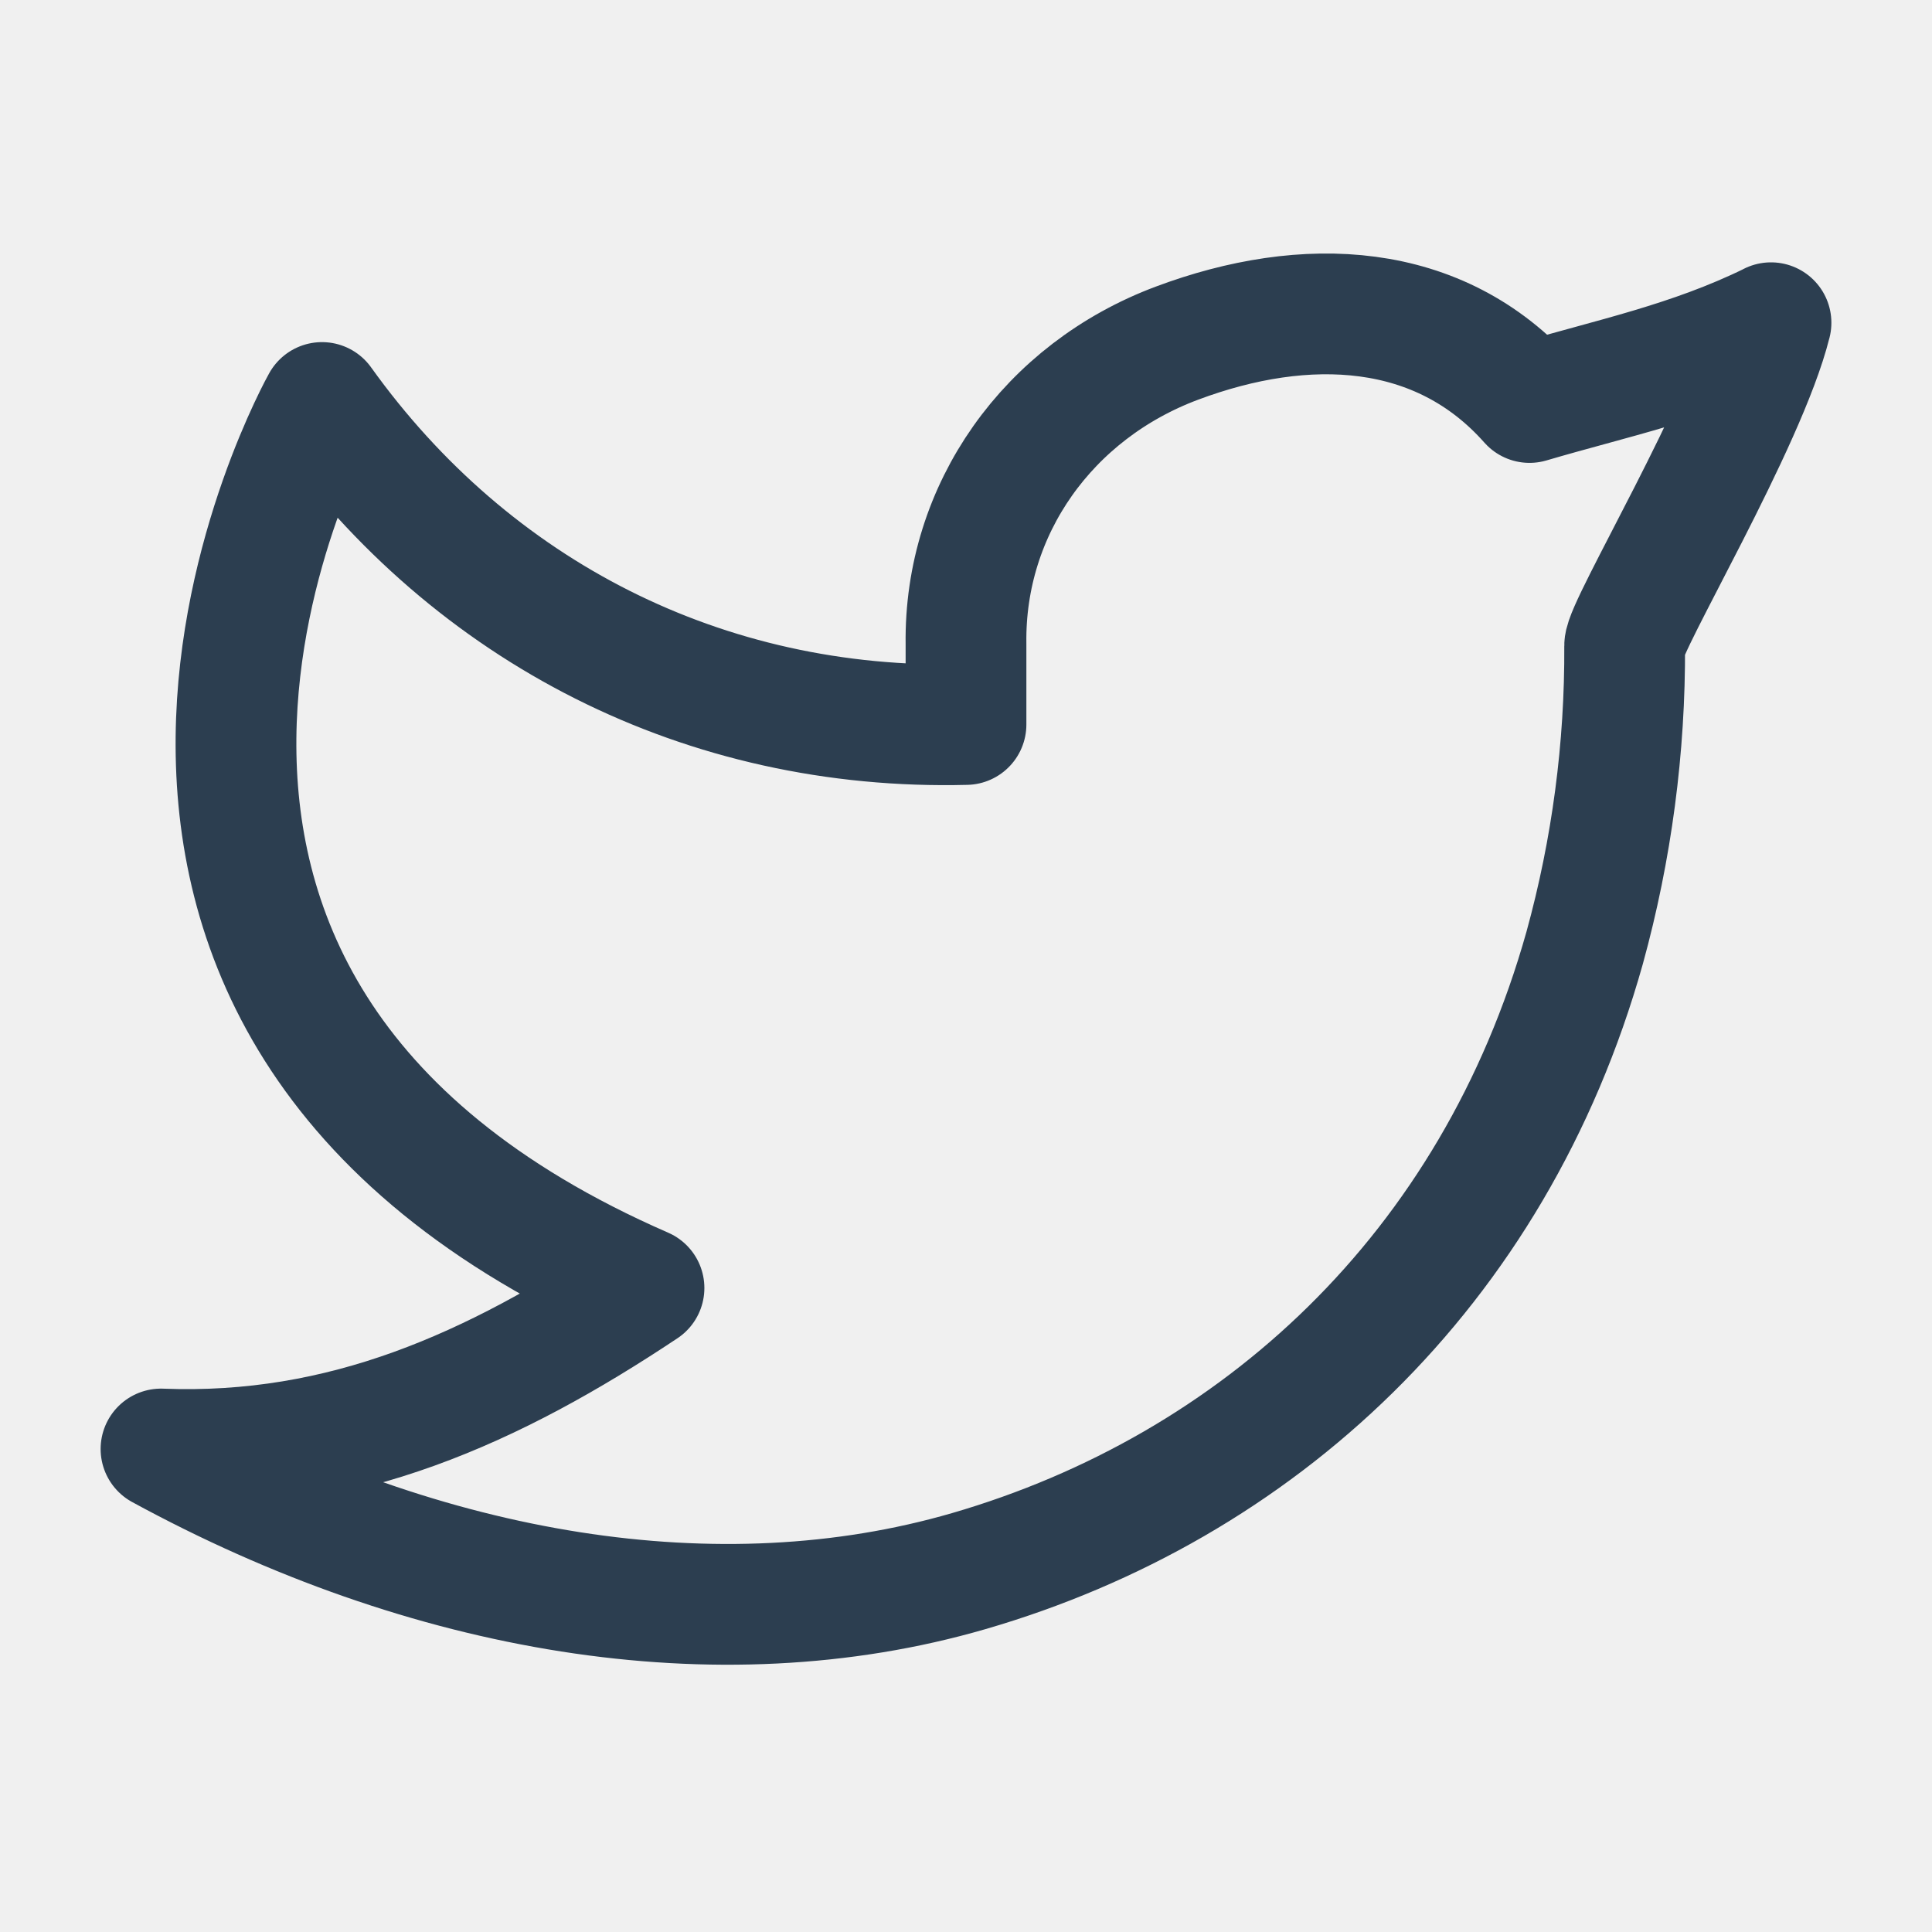
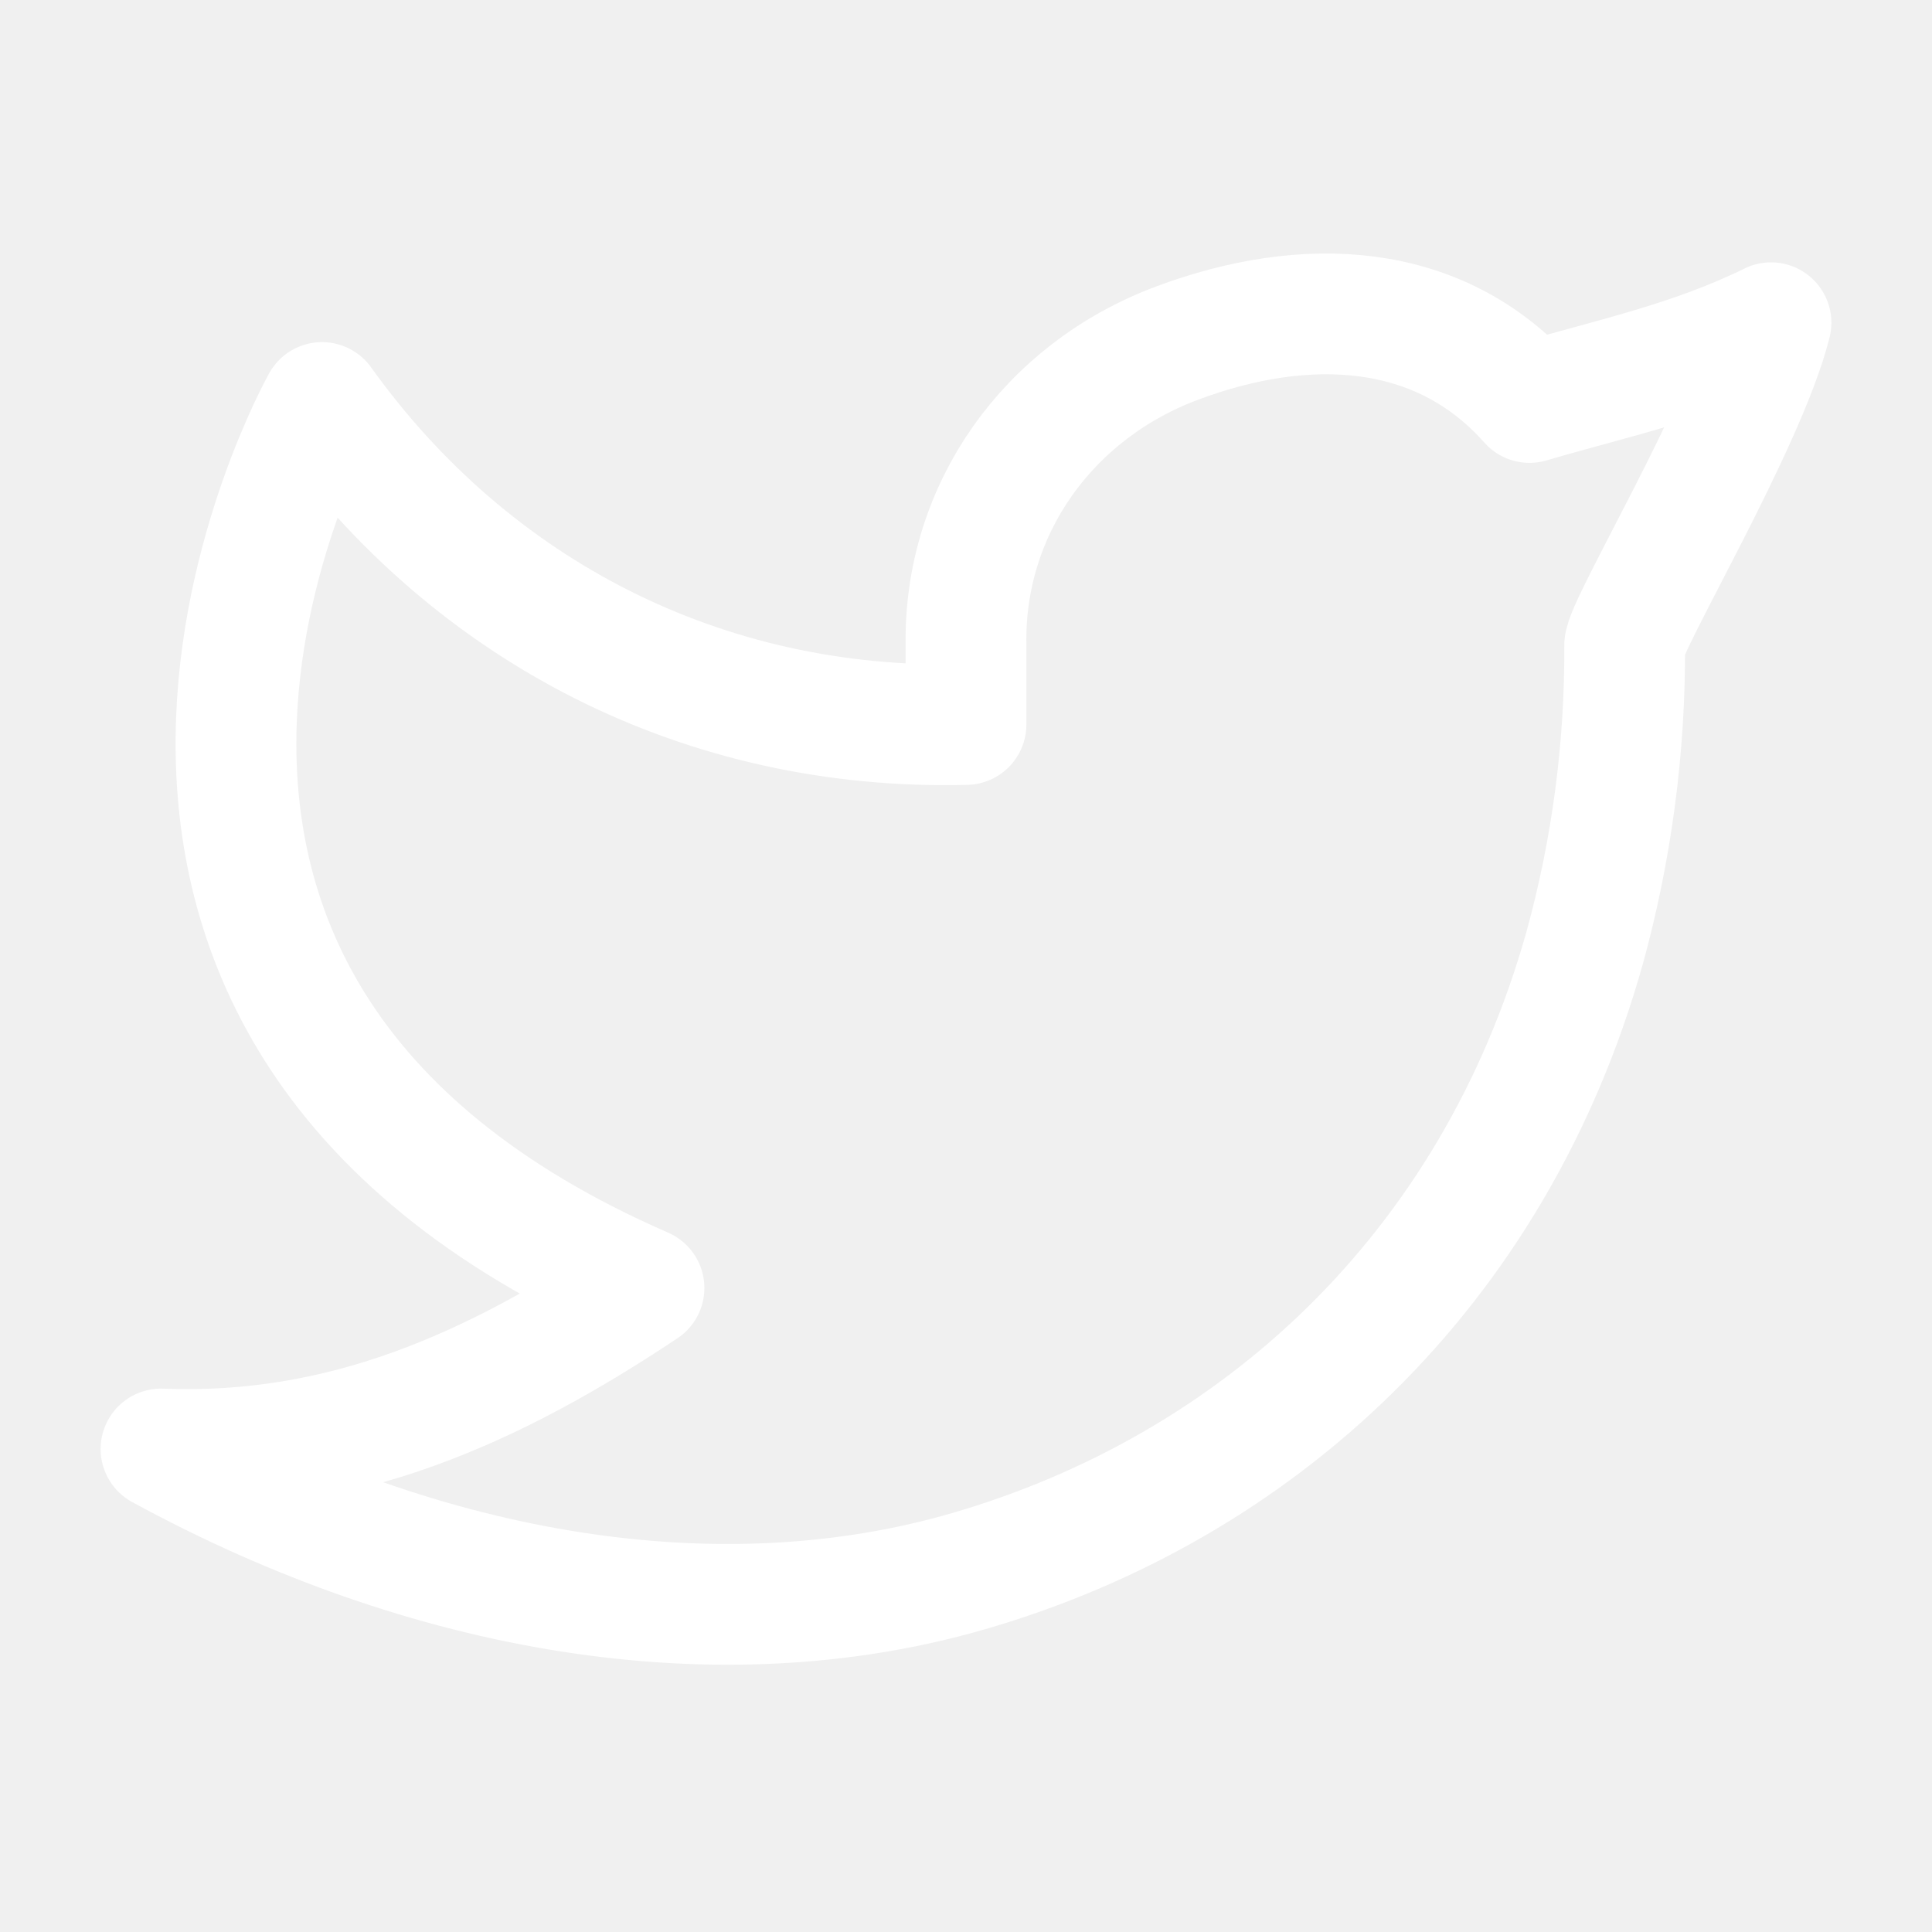
- <svg xmlns="http://www.w3.org/2000/svg" class="icon icon-tabler icon-tabler-brand-twitter" width="44" height="44" viewBox="0 0 24 24" stroke-width="1.5" stroke="#2c3e50" fill="none" stroke-linecap="round" stroke-linejoin="round">
+ <svg xmlns="http://www.w3.org/2000/svg" class="icon icon-tabler icon-tabler-brand-twitter" width="44" height="44" viewBox="0 0 24 24" stroke-width="1.5" stroke="#ffffff" fill="none" stroke-linecap="round" stroke-linejoin="round">
  <path stroke="none" d="M0 0h24v24H0z" />
  <path d="M22 4.01c-1 .49-1.98.689-3 .99-1.121-1.265-2.783-1.335-4.38-.737S11.977 6.323 12 8v1c-3.245.083-6.135-1.395-8-4 0 0-4.182 7.433 4 11-1.872 1.247-3.739 2.088-6 2 3.308 1.803 6.913 2.423 10.034 1.517 3.58-1.04 6.522-3.723 7.651-7.742a13.84 13.84 0 0 0 .497 -3.753C20.18 7.773 21.692 5.25 22 4.009z" />
</svg>
